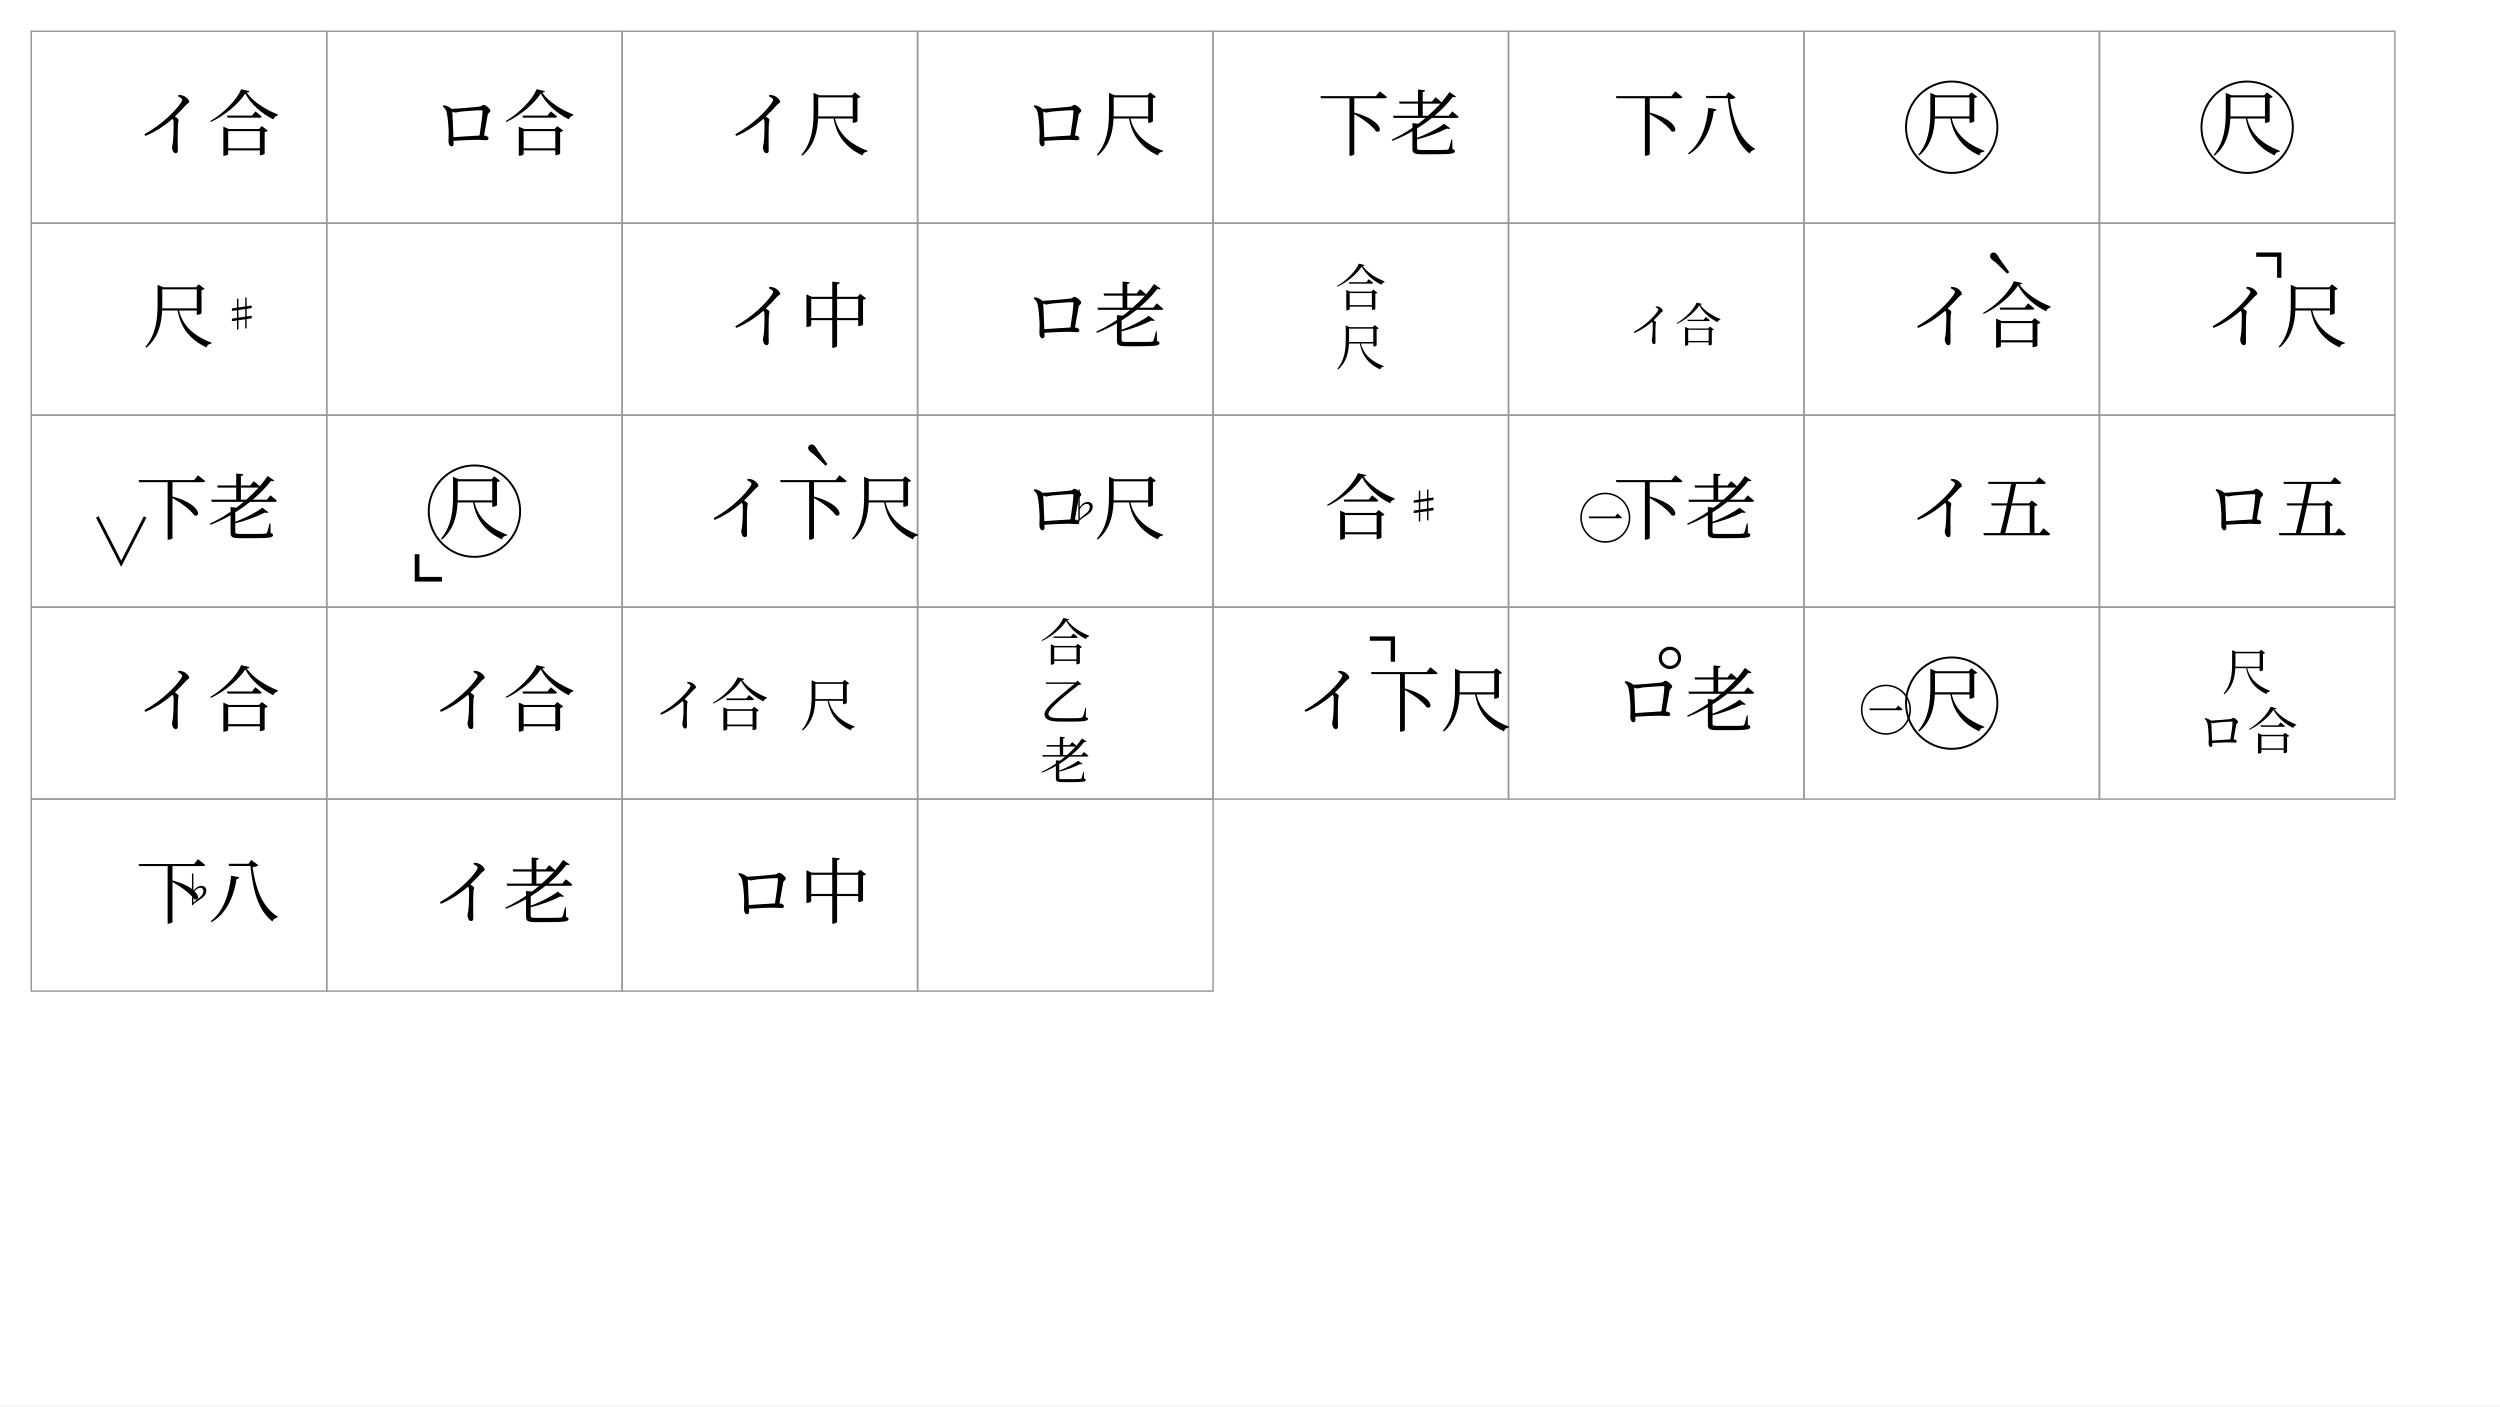
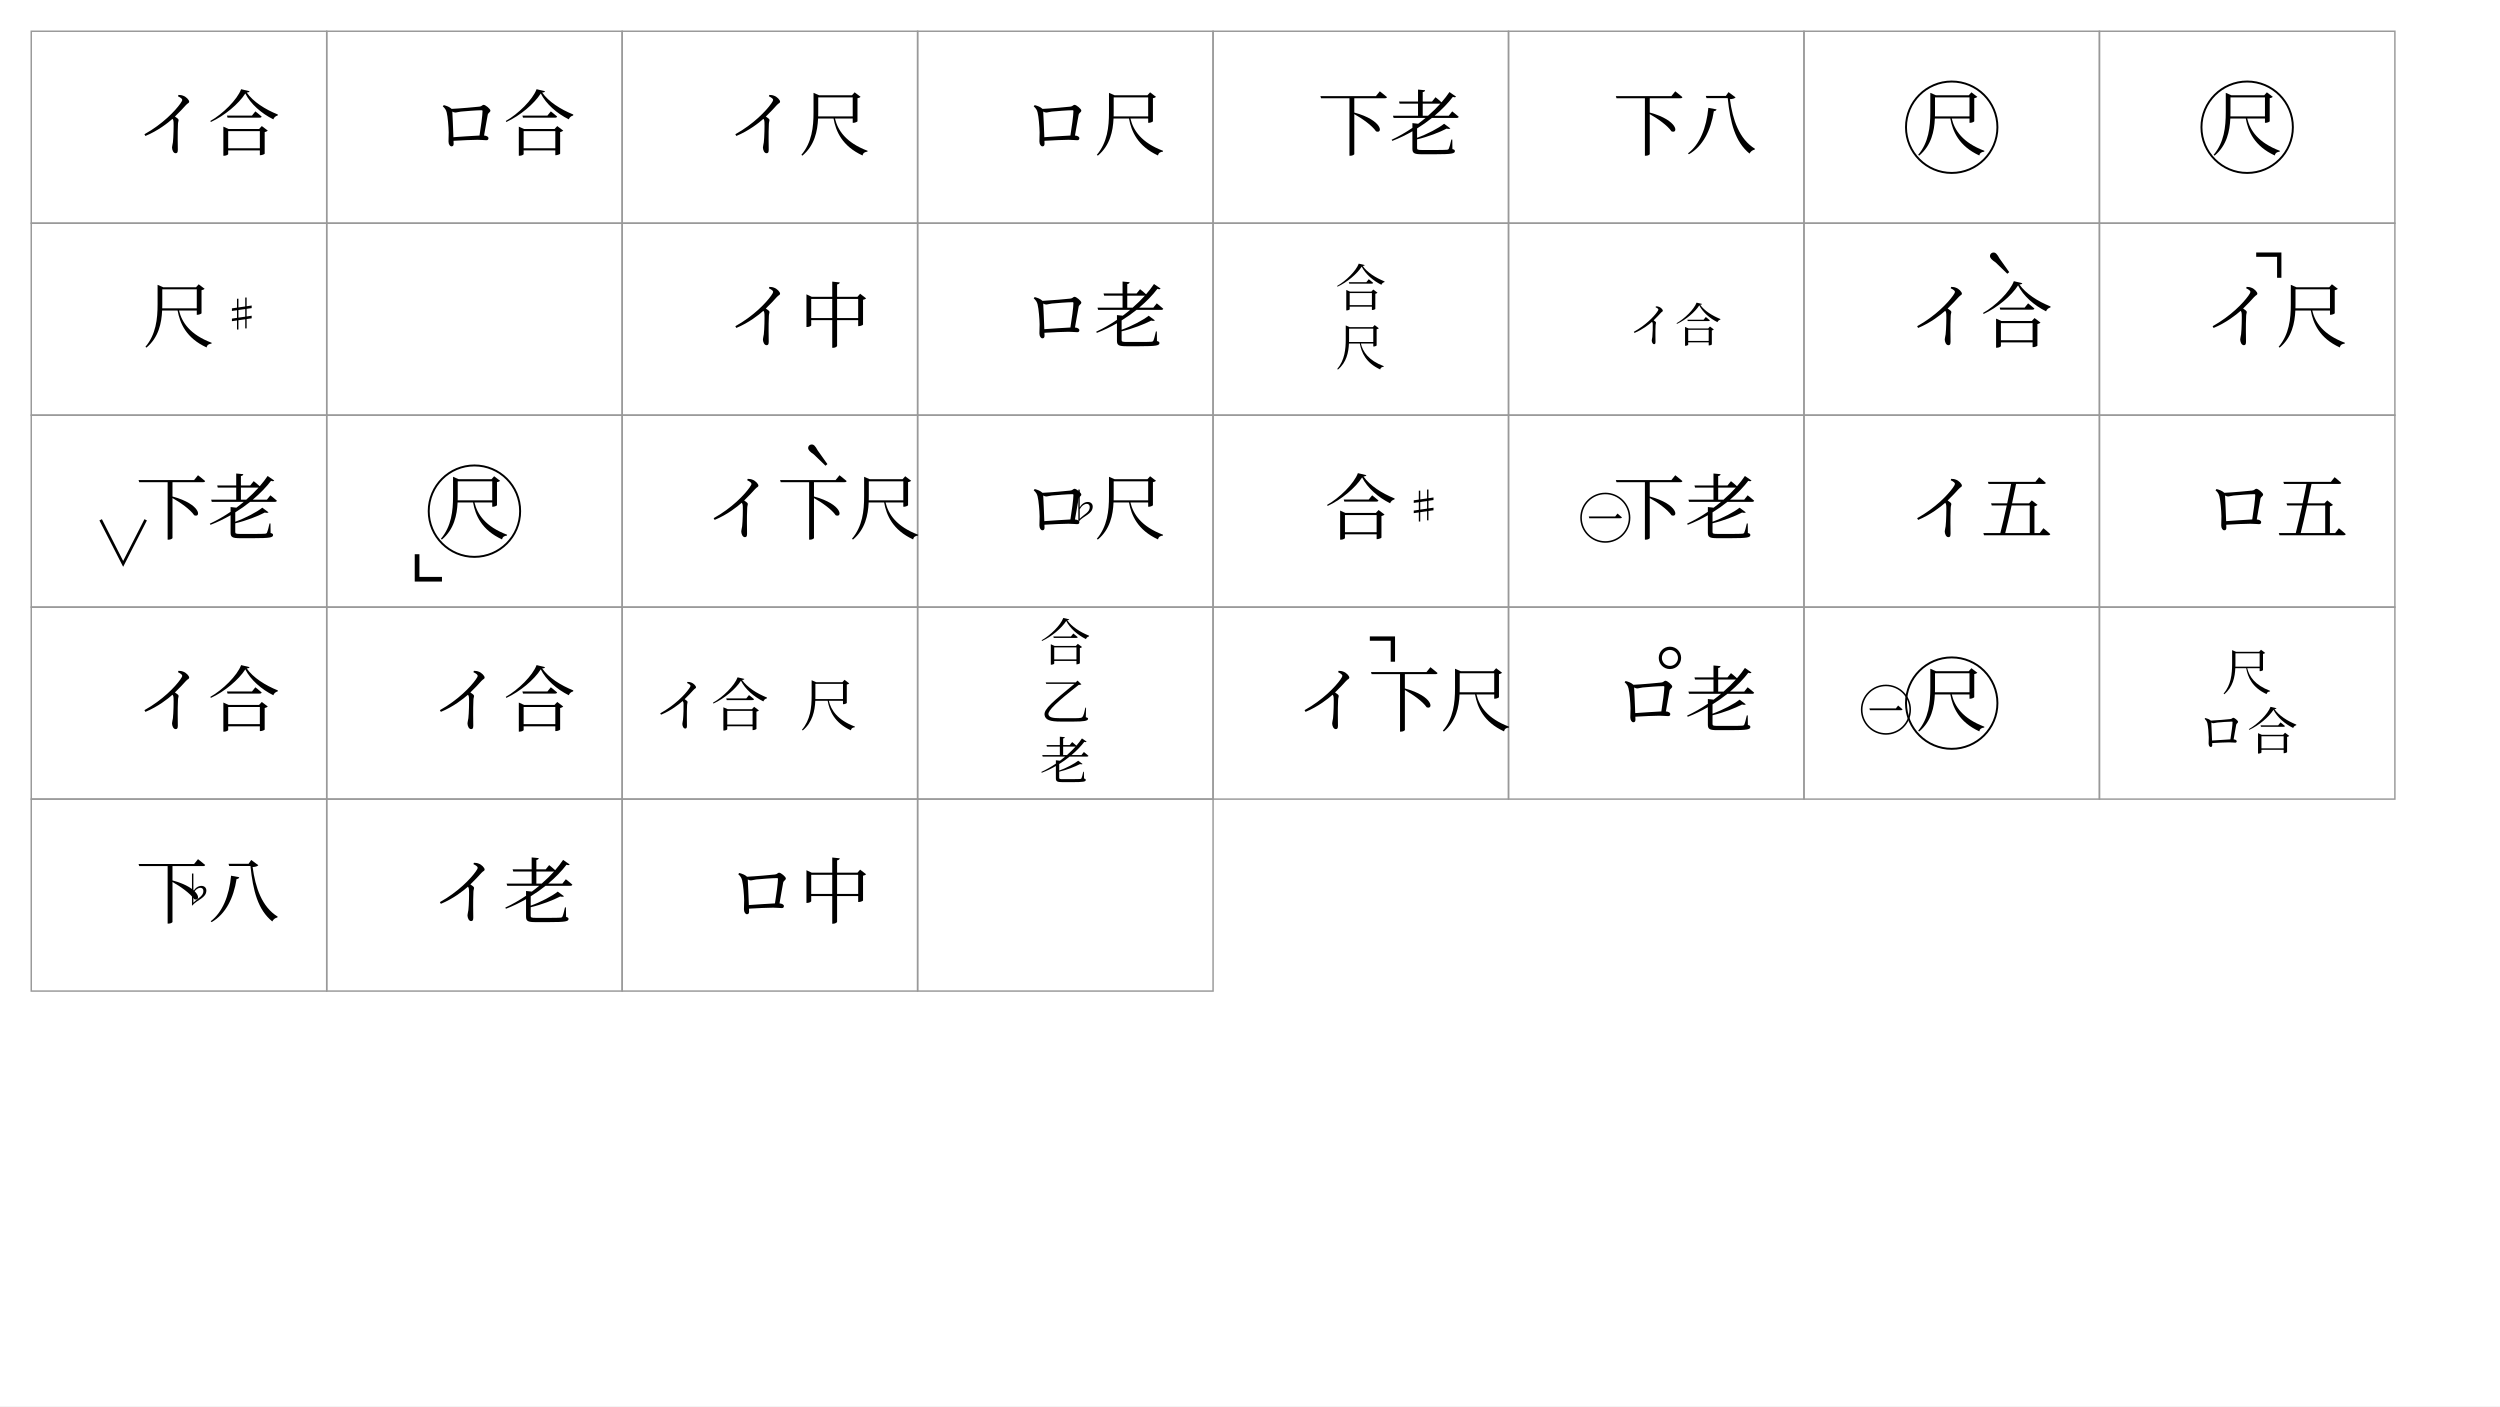
<svg xmlns="http://www.w3.org/2000/svg" width="1280" height="720" viewBox="0 0 1280 720">
  <rect width="100%" height="100%" fill="white" />
  <rect x="16" y="16" width="151.273" height="98.286" fill="none" stroke="#999999" stroke-width="0.75" />
  <rect x="167.273" y="16" width="151.273" height="98.286" fill="none" stroke="#999999" stroke-width="0.75" />
  <rect x="318.545" y="16" width="151.273" height="98.286" fill="none" stroke="#999999" stroke-width="0.75" />
  <rect x="469.818" y="16" width="151.273" height="98.286" fill="none" stroke="#999999" stroke-width="0.75" />
  <rect x="621.091" y="16" width="151.273" height="98.286" fill="none" stroke="#999999" stroke-width="0.75" />
  <rect x="772.364" y="16" width="151.273" height="98.286" fill="none" stroke="#999999" stroke-width="0.75" />
  <rect x="923.636" y="16" width="151.273" height="98.286" fill="none" stroke="#999999" stroke-width="0.75" />
  <rect x="1074.91" y="16" width="151.273" height="98.286" fill="none" stroke="#999999" stroke-width="0.75" />
  <text x="69.436" y="76.909" font-family="Hiragino Mincho ProN, YuMincho, 'MS PMincho', Noto Serif CJK JP, serif" font-size="37" fill="black" textLength="44.4" lengthAdjust="spacingAndGlyphs">イ合</text>
  <text x="220.709" y="76.909" font-family="Hiragino Mincho ProN, YuMincho, 'MS PMincho', Noto Serif CJK JP, serif" font-size="37" fill="black" textLength="44.4" lengthAdjust="spacingAndGlyphs">ロ合</text>
  <text x="371.982" y="76.909" font-family="Hiragino Mincho ProN, YuMincho, 'MS PMincho', Noto Serif CJK JP, serif" font-size="37" fill="black" textLength="44.4" lengthAdjust="spacingAndGlyphs">イ尺</text>
  <text x="523.255" y="76.909" font-family="Hiragino Mincho ProN, YuMincho, 'MS PMincho', Noto Serif CJK JP, serif" font-size="37" fill="black" textLength="44.4" lengthAdjust="spacingAndGlyphs">ロ尺</text>
  <text x="674.527" y="76.909" font-family="Hiragino Mincho ProN, YuMincho, 'MS PMincho', Noto Serif CJK JP, serif" font-size="37" fill="black" textLength="44.4" lengthAdjust="spacingAndGlyphs">下老</text>
  <text x="825.8" y="76.909" font-family="Hiragino Mincho ProN, YuMincho, 'MS PMincho', Noto Serif CJK JP, serif" font-size="37" fill="black" textLength="44.4" lengthAdjust="spacingAndGlyphs">下八</text>
  <circle cx="999.273" cy="65.143" r="23.402" fill="none" stroke="black" stroke-width="1" />
  <text x="999.273" y="76.909" text-anchor="middle" font-family="Hiragino Mincho ProN, YuMincho, 'MS PMincho', Noto Serif CJK JP, serif" font-size="37" fill="black">尺</text>
  <circle cx="1150.545" cy="65.143" r="23.402" fill="none" stroke="black" stroke-width="1" />
  <text x="1150.545" y="76.909" text-anchor="middle" font-family="Hiragino Mincho ProN, YuMincho, 'MS PMincho', Noto Serif CJK JP, serif" font-size="37" fill="black">尺</text>
  <rect x="16" y="114.286" width="151.273" height="98.286" fill="none" stroke="#999999" stroke-width="0.75" />
  <rect x="167.273" y="114.286" width="151.273" height="98.286" fill="none" stroke="#999999" stroke-width="0.75" />
  <rect x="318.545" y="114.286" width="151.273" height="98.286" fill="none" stroke="#999999" stroke-width="0.75" />
  <rect x="469.818" y="114.286" width="151.273" height="98.286" fill="none" stroke="#999999" stroke-width="0.75" />
  <rect x="621.091" y="114.286" width="151.273" height="98.286" fill="none" stroke="#999999" stroke-width="0.75" />
  <rect x="772.364" y="114.286" width="151.273" height="98.286" fill="none" stroke="#999999" stroke-width="0.75" />
  <rect x="923.636" y="114.286" width="151.273" height="98.286" fill="none" stroke="#999999" stroke-width="0.75" />
  <rect x="1074.91" y="114.286" width="151.273" height="98.286" fill="none" stroke="#999999" stroke-width="0.75" />
  <text x="91.636" y="175.195" text-anchor="middle" font-family="Hiragino Mincho ProN, YuMincho, 'MS PMincho', Noto Serif CJK JP, serif" font-size="37" fill="black">尺</text>
  <text x="123.826" y="167.795" text-anchor="middle" font-family="Hiragino Mincho ProN, YuMincho, 'MS PMincho', Noto Serif CJK JP, serif" font-size="19" fill="black">♯</text>
  <text x="371.982" y="175.195" font-family="Hiragino Mincho ProN, YuMincho, 'MS PMincho', Noto Serif CJK JP, serif" font-size="37" fill="black" textLength="44.4" lengthAdjust="spacingAndGlyphs">イ中</text>
  <text x="523.255" y="175.195" font-family="Hiragino Mincho ProN, YuMincho, 'MS PMincho', Noto Serif CJK JP, serif" font-size="37" fill="black" textLength="44.4" lengthAdjust="spacingAndGlyphs">ロ老</text>
  <text x="696.727" y="156.925" text-anchor="middle" font-family="Hiragino Mincho ProN, YuMincho, 'MS PMincho', Noto Serif CJK JP, serif" font-size="26" fill="black">合</text>
  <text x="696.727" y="187.265" text-anchor="middle" font-family="Hiragino Mincho ProN, YuMincho, 'MS PMincho', Noto Serif CJK JP, serif" font-size="26" fill="black">尺</text>
  <text x="833.6" y="175.195" font-family="Hiragino Mincho ProN, YuMincho, 'MS PMincho', Noto Serif CJK JP, serif" font-size="24" fill="black" textLength="28.8" lengthAdjust="spacingAndGlyphs">イ合</text>
  <text x="977.073" y="175.195" font-family="Hiragino Mincho ProN, YuMincho, 'MS PMincho', Noto Serif CJK JP, serif" font-size="37" fill="black" textLength="44.4" lengthAdjust="spacingAndGlyphs">イ合</text>
  <text x="999.273" y="171.865" text-anchor="start" font-family="Hiragino Mincho ProN, YuMincho, 'MS PMincho', Noto Serif CJK JP, serif" font-size="49" fill="black">｀</text>
  <text x="1128.345" y="175.195" font-family="Hiragino Mincho ProN, YuMincho, 'MS PMincho', Noto Serif CJK JP, serif" font-size="37" fill="black" textLength="44.4" lengthAdjust="spacingAndGlyphs">イ尺</text>
  <text x="1150.545" y="158.915" text-anchor="start" font-family="Hiragino Mincho ProN, YuMincho, 'MS PMincho', Noto Serif CJK JP, serif" font-size="37" fill="black">⌝</text>
  <rect x="16" y="212.571" width="151.273" height="98.286" fill="none" stroke="#999999" stroke-width="0.75" />
  <rect x="167.273" y="212.571" width="151.273" height="98.286" fill="none" stroke="#999999" stroke-width="0.75" />
  <rect x="318.545" y="212.571" width="151.273" height="98.286" fill="none" stroke="#999999" stroke-width="0.75" />
  <rect x="469.818" y="212.571" width="151.273" height="98.286" fill="none" stroke="#999999" stroke-width="0.75" />
  <rect x="621.091" y="212.571" width="151.273" height="98.286" fill="none" stroke="#999999" stroke-width="0.75" />
  <rect x="772.364" y="212.571" width="151.273" height="98.286" fill="none" stroke="#999999" stroke-width="0.75" />
  <rect x="923.636" y="212.571" width="151.273" height="98.286" fill="none" stroke="#999999" stroke-width="0.75" />
  <rect x="1074.91" y="212.571" width="151.273" height="98.286" fill="none" stroke="#999999" stroke-width="0.75" />
  <text x="69.436" y="273.48" font-family="Hiragino Mincho ProN, YuMincho, 'MS PMincho', Noto Serif CJK JP, serif" font-size="37" fill="black" textLength="44.4" lengthAdjust="spacingAndGlyphs">下老</text>
-   <text x="79.056" y="289.76" text-anchor="end" font-family="Hiragino Mincho ProN, YuMincho, 'MS PMincho', Noto Serif CJK JP, serif" font-size="34" fill="black">∨</text>
+   <text x="79.056" y="289.76" text-anchor="end" font-family="Hiragino Mincho ProN, YuMincho, 'MS PMincho', Noto Serif CJK JP, serif" font-size="32" fill="black">∨</text>
  <circle cx="242.909" cy="261.714" r="23.402" fill="none" stroke="black" stroke-width="1" />
  <text x="242.909" y="273.48" text-anchor="middle" font-family="Hiragino Mincho ProN, YuMincho, 'MS PMincho', Noto Serif CJK JP, serif" font-size="37" fill="black">尺</text>
  <text x="221.819" y="289.76" text-anchor="middle" font-family="Hiragino Mincho ProN, YuMincho, 'MS PMincho', Noto Serif CJK JP, serif" font-size="40" fill="black">⌞</text>
  <text x="360.882" y="273.48" font-family="Hiragino Mincho ProN, YuMincho, 'MS PMincho', Noto Serif CJK JP, serif" font-size="37" fill="black" textLength="66.6" lengthAdjust="spacingAndGlyphs">イ下尺</text>
  <text x="394.182" y="270.15" text-anchor="start" font-family="Hiragino Mincho ProN, YuMincho, 'MS PMincho', Noto Serif CJK JP, serif" font-size="49" fill="black">｀</text>
  <text x="523.255" y="273.48" font-family="Hiragino Mincho ProN, YuMincho, 'MS PMincho', Noto Serif CJK JP, serif" font-size="37" fill="black" textLength="44.4" lengthAdjust="spacingAndGlyphs">ロ尺</text>
  <text x="545.455" y="266.08" text-anchor="start" font-family="Hiragino Mincho ProN, YuMincho, 'MS PMincho', Noto Serif CJK JP, serif" font-size="19" fill="black">♭</text>
  <text x="696.727" y="273.48" text-anchor="middle" font-family="Hiragino Mincho ProN, YuMincho, 'MS PMincho', Noto Serif CJK JP, serif" font-size="37" fill="black">合</text>
  <text x="728.917" y="266.08" text-anchor="middle" font-family="Hiragino Mincho ProN, YuMincho, 'MS PMincho', Noto Serif CJK JP, serif" font-size="19" fill="black">♯</text>
  <text x="825.8" y="273.48" font-family="Hiragino Mincho ProN, YuMincho, 'MS PMincho', Noto Serif CJK JP, serif" font-size="37" fill="black" textLength="44.4" lengthAdjust="spacingAndGlyphs">下老</text>
  <text x="835.42" y="275.33" text-anchor="end" font-family="Hiragino Mincho ProN, YuMincho, 'MS PMincho', Noto Serif CJK JP, serif" font-size="27" fill="black">㊀</text>
  <text x="977.073" y="273.48" font-family="Hiragino Mincho ProN, YuMincho, 'MS PMincho', Noto Serif CJK JP, serif" font-size="37" fill="black" textLength="44.4" lengthAdjust="spacingAndGlyphs">イ五</text>
  <text x="1128.345" y="273.48" font-family="Hiragino Mincho ProN, YuMincho, 'MS PMincho', Noto Serif CJK JP, serif" font-size="37" fill="black" textLength="44.4" lengthAdjust="spacingAndGlyphs">ロ五</text>
  <rect x="16" y="310.857" width="151.273" height="98.286" fill="none" stroke="#999999" stroke-width="0.75" />
  <rect x="167.273" y="310.857" width="151.273" height="98.286" fill="none" stroke="#999999" stroke-width="0.75" />
  <rect x="318.545" y="310.857" width="151.273" height="98.286" fill="none" stroke="#999999" stroke-width="0.75" />
  <rect x="469.818" y="310.857" width="151.273" height="98.286" fill="none" stroke="#999999" stroke-width="0.75" />
  <rect x="621.091" y="310.857" width="151.273" height="98.286" fill="none" stroke="#999999" stroke-width="0.75" />
  <rect x="772.364" y="310.857" width="151.273" height="98.286" fill="none" stroke="#999999" stroke-width="0.75" />
  <rect x="923.636" y="310.857" width="151.273" height="98.286" fill="none" stroke="#999999" stroke-width="0.75" />
  <rect x="1074.91" y="310.857" width="151.273" height="98.286" fill="none" stroke="#999999" stroke-width="0.75" />
  <text x="69.436" y="371.766" font-family="Hiragino Mincho ProN, YuMincho, 'MS PMincho', Noto Serif CJK JP, serif" font-size="37" fill="black" textLength="44.4" lengthAdjust="spacingAndGlyphs">イ合</text>
  <text x="220.709" y="371.766" font-family="Hiragino Mincho ProN, YuMincho, 'MS PMincho', Noto Serif CJK JP, serif" font-size="37" fill="black" textLength="44.4" lengthAdjust="spacingAndGlyphs">イ合</text>
  <text x="364.036" y="371.766" text-anchor="middle" font-family="Hiragino Mincho ProN, YuMincho, 'MS PMincho', Noto Serif CJK JP, serif" font-size="29.6" fill="black">イ合</text>
  <text x="424.327" y="371.766" text-anchor="middle" font-family="Hiragino Mincho ProN, YuMincho, 'MS PMincho', Noto Serif CJK JP, serif" font-size="29.6" fill="black">尺</text>
  <text x="545.455" y="338.327" text-anchor="middle" font-family="Hiragino Mincho ProN, YuMincho, 'MS PMincho', Noto Serif CJK JP, serif" font-size="26" fill="black">合</text>
  <text x="545.455" y="368.667" text-anchor="middle" font-family="Hiragino Mincho ProN, YuMincho, 'MS PMincho', Noto Serif CJK JP, serif" font-size="26" fill="black">乙</text>
  <text x="545.455" y="399.007" text-anchor="middle" font-family="Hiragino Mincho ProN, YuMincho, 'MS PMincho', Noto Serif CJK JP, serif" font-size="26" fill="black">老</text>
  <text x="663.427" y="371.766" font-family="Hiragino Mincho ProN, YuMincho, 'MS PMincho', Noto Serif CJK JP, serif" font-size="37" fill="black" textLength="66.6" lengthAdjust="spacingAndGlyphs">イ下尺</text>
  <text x="696.727" y="355.486" text-anchor="start" font-family="Hiragino Mincho ProN, YuMincho, 'MS PMincho', Noto Serif CJK JP, serif" font-size="37" fill="black">⌝</text>
  <text x="825.8" y="371.766" font-family="Hiragino Mincho ProN, YuMincho, 'MS PMincho', Noto Serif CJK JP, serif" font-size="37" fill="black" textLength="44.4" lengthAdjust="spacingAndGlyphs">ロ老</text>
  <text x="848.0" y="372.506" text-anchor="start" font-family="Hiragino Mincho ProN, YuMincho, 'MS PMincho', Noto Serif CJK JP, serif" font-size="49" fill="black">゜</text>
  <circle cx="999.273" cy="360" r="23.402" fill="none" stroke="black" stroke-width="1" />
  <text x="999.273" y="371.766" text-anchor="middle" font-family="Hiragino Mincho ProN, YuMincho, 'MS PMincho', Noto Serif CJK JP, serif" font-size="37" fill="black">尺</text>
  <text x="965.603" y="373.616" text-anchor="middle" font-family="Hiragino Mincho ProN, YuMincho, 'MS PMincho', Noto Serif CJK JP, serif" font-size="27" fill="black">㊀</text>
  <text x="1150.545" y="353.497" text-anchor="middle" font-family="Hiragino Mincho ProN, YuMincho, 'MS PMincho', Noto Serif CJK JP, serif" font-size="26" fill="black">尺</text>
  <text x="1150.545" y="383.837" text-anchor="middle" font-family="Hiragino Mincho ProN, YuMincho, 'MS PMincho', Noto Serif CJK JP, serif" font-size="26" fill="black">ロ合</text>
  <rect x="16" y="409.143" width="151.273" height="98.286" fill="none" stroke="#999999" stroke-width="0.75" />
  <rect x="167.273" y="409.143" width="151.273" height="98.286" fill="none" stroke="#999999" stroke-width="0.75" />
  <rect x="318.545" y="409.143" width="151.273" height="98.286" fill="none" stroke="#999999" stroke-width="0.75" />
  <rect x="469.818" y="409.143" width="151.273" height="98.286" fill="none" stroke="#999999" stroke-width="0.75" />
  <text x="69.436" y="470.052" font-family="Hiragino Mincho ProN, YuMincho, 'MS PMincho', Noto Serif CJK JP, serif" font-size="37" fill="black" textLength="44.4" lengthAdjust="spacingAndGlyphs">下八</text>
  <text x="91.636" y="462.652" text-anchor="start" font-family="Hiragino Mincho ProN, YuMincho, 'MS PMincho', Noto Serif CJK JP, serif" font-size="19" fill="black">♭</text>
  <text x="220.709" y="470.052" font-family="Hiragino Mincho ProN, YuMincho, 'MS PMincho', Noto Serif CJK JP, serif" font-size="37" fill="black" textLength="44.4" lengthAdjust="spacingAndGlyphs">イ老</text>
  <text x="371.982" y="470.052" font-family="Hiragino Mincho ProN, YuMincho, 'MS PMincho', Noto Serif CJK JP, serif" font-size="37" fill="black" textLength="44.4" lengthAdjust="spacingAndGlyphs">ロ中</text>
</svg>
